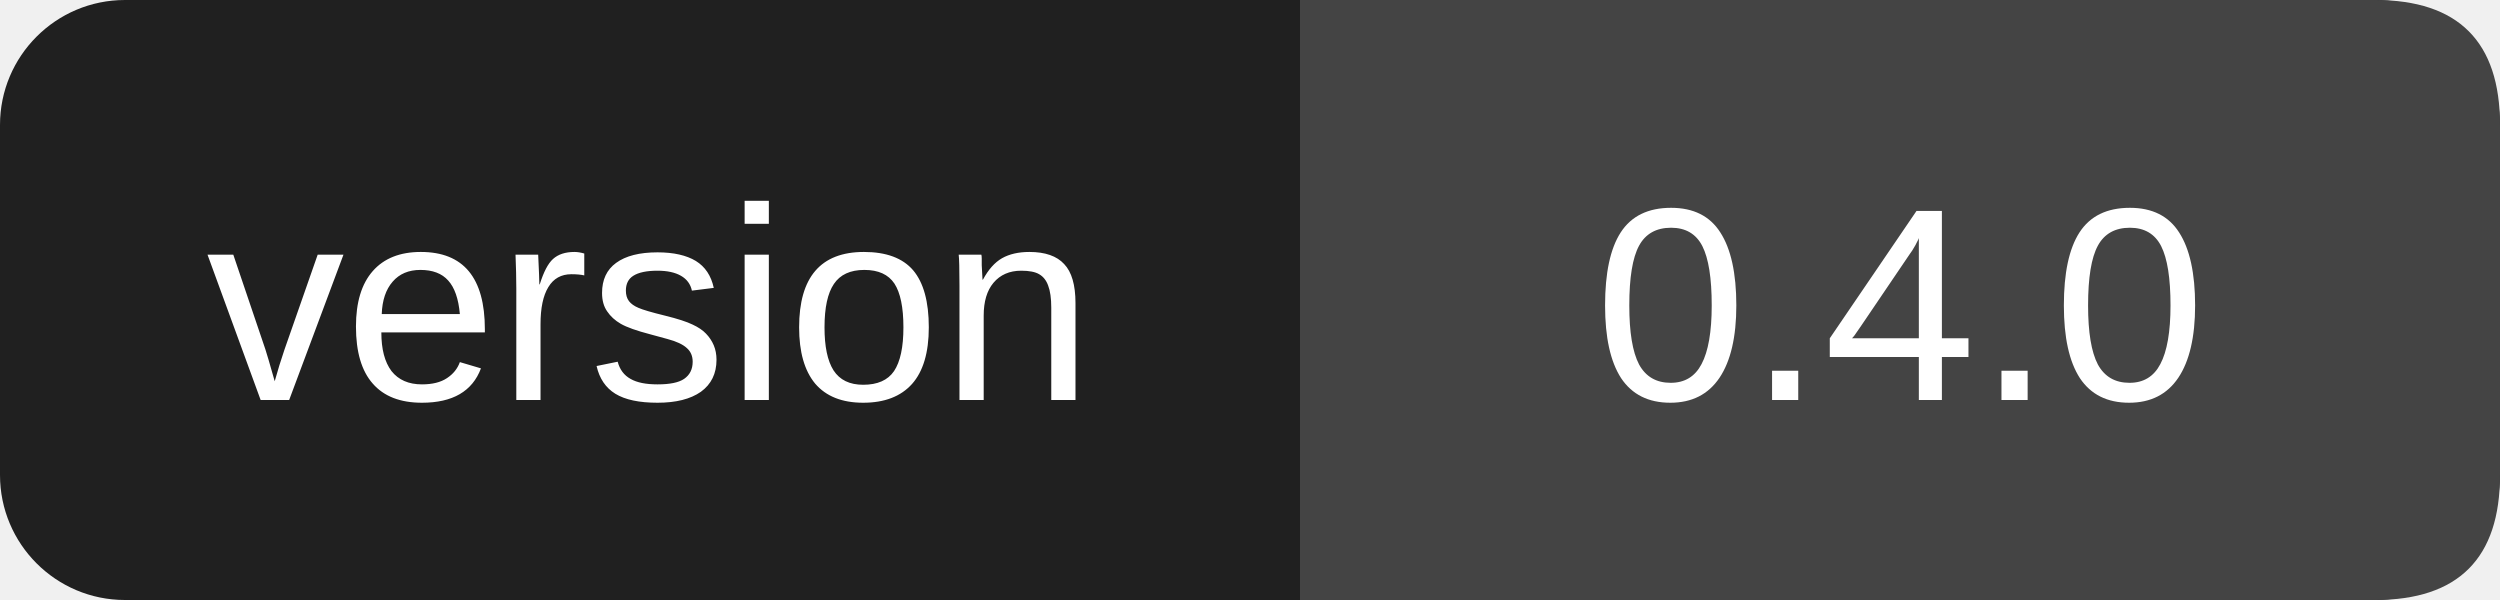
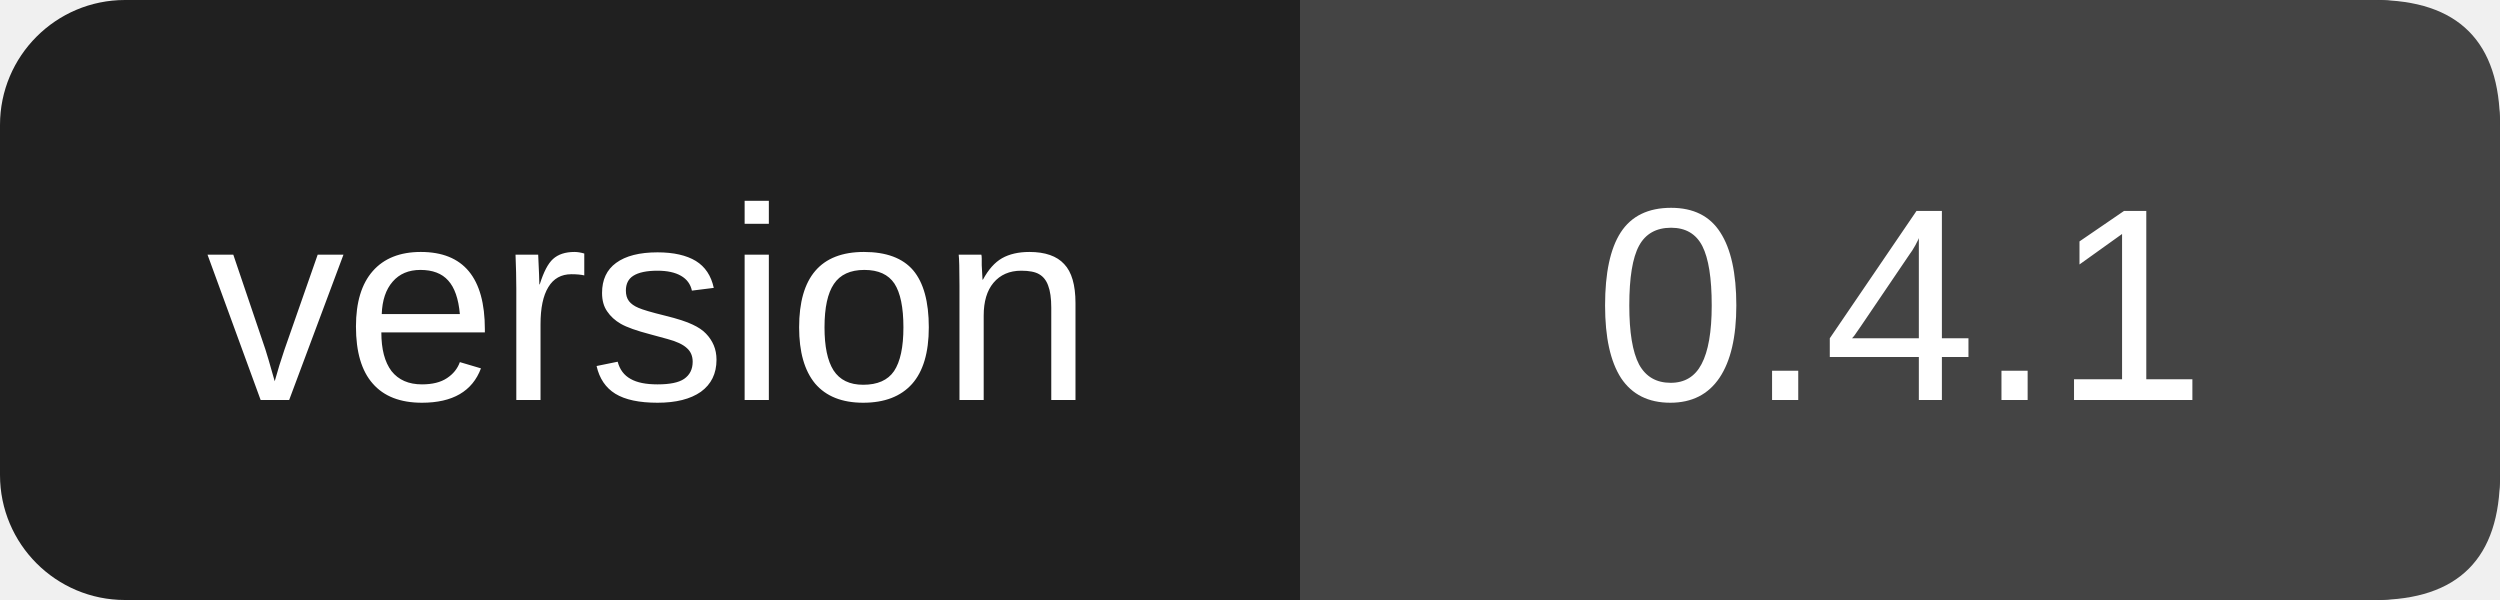
- <svg xmlns="http://www.w3.org/2000/svg" width="100" height="24" role="img" aria-label="version: 0.4.0">
+ <svg xmlns="http://www.w3.org/2000/svg" width="100" height="24" role="img" aria-label="version: 0.4.1">
  <rect width="100" height="24" rx="5" fill="#202020" />
  <path d="M52 0h43q5 0 5 5v14q0 5-5 5H52z" fill="#444" />
  <g fill="white" text-anchor="middle" font-family="Segoe UI,Arial,sans-serif" font-size="11">
    <text x="26" y="16">version</text>
-     <text x="76" y="16">0.4.0</text>
+     <text x="76" y="16">0.4.1</text>
  </g>
</svg>
